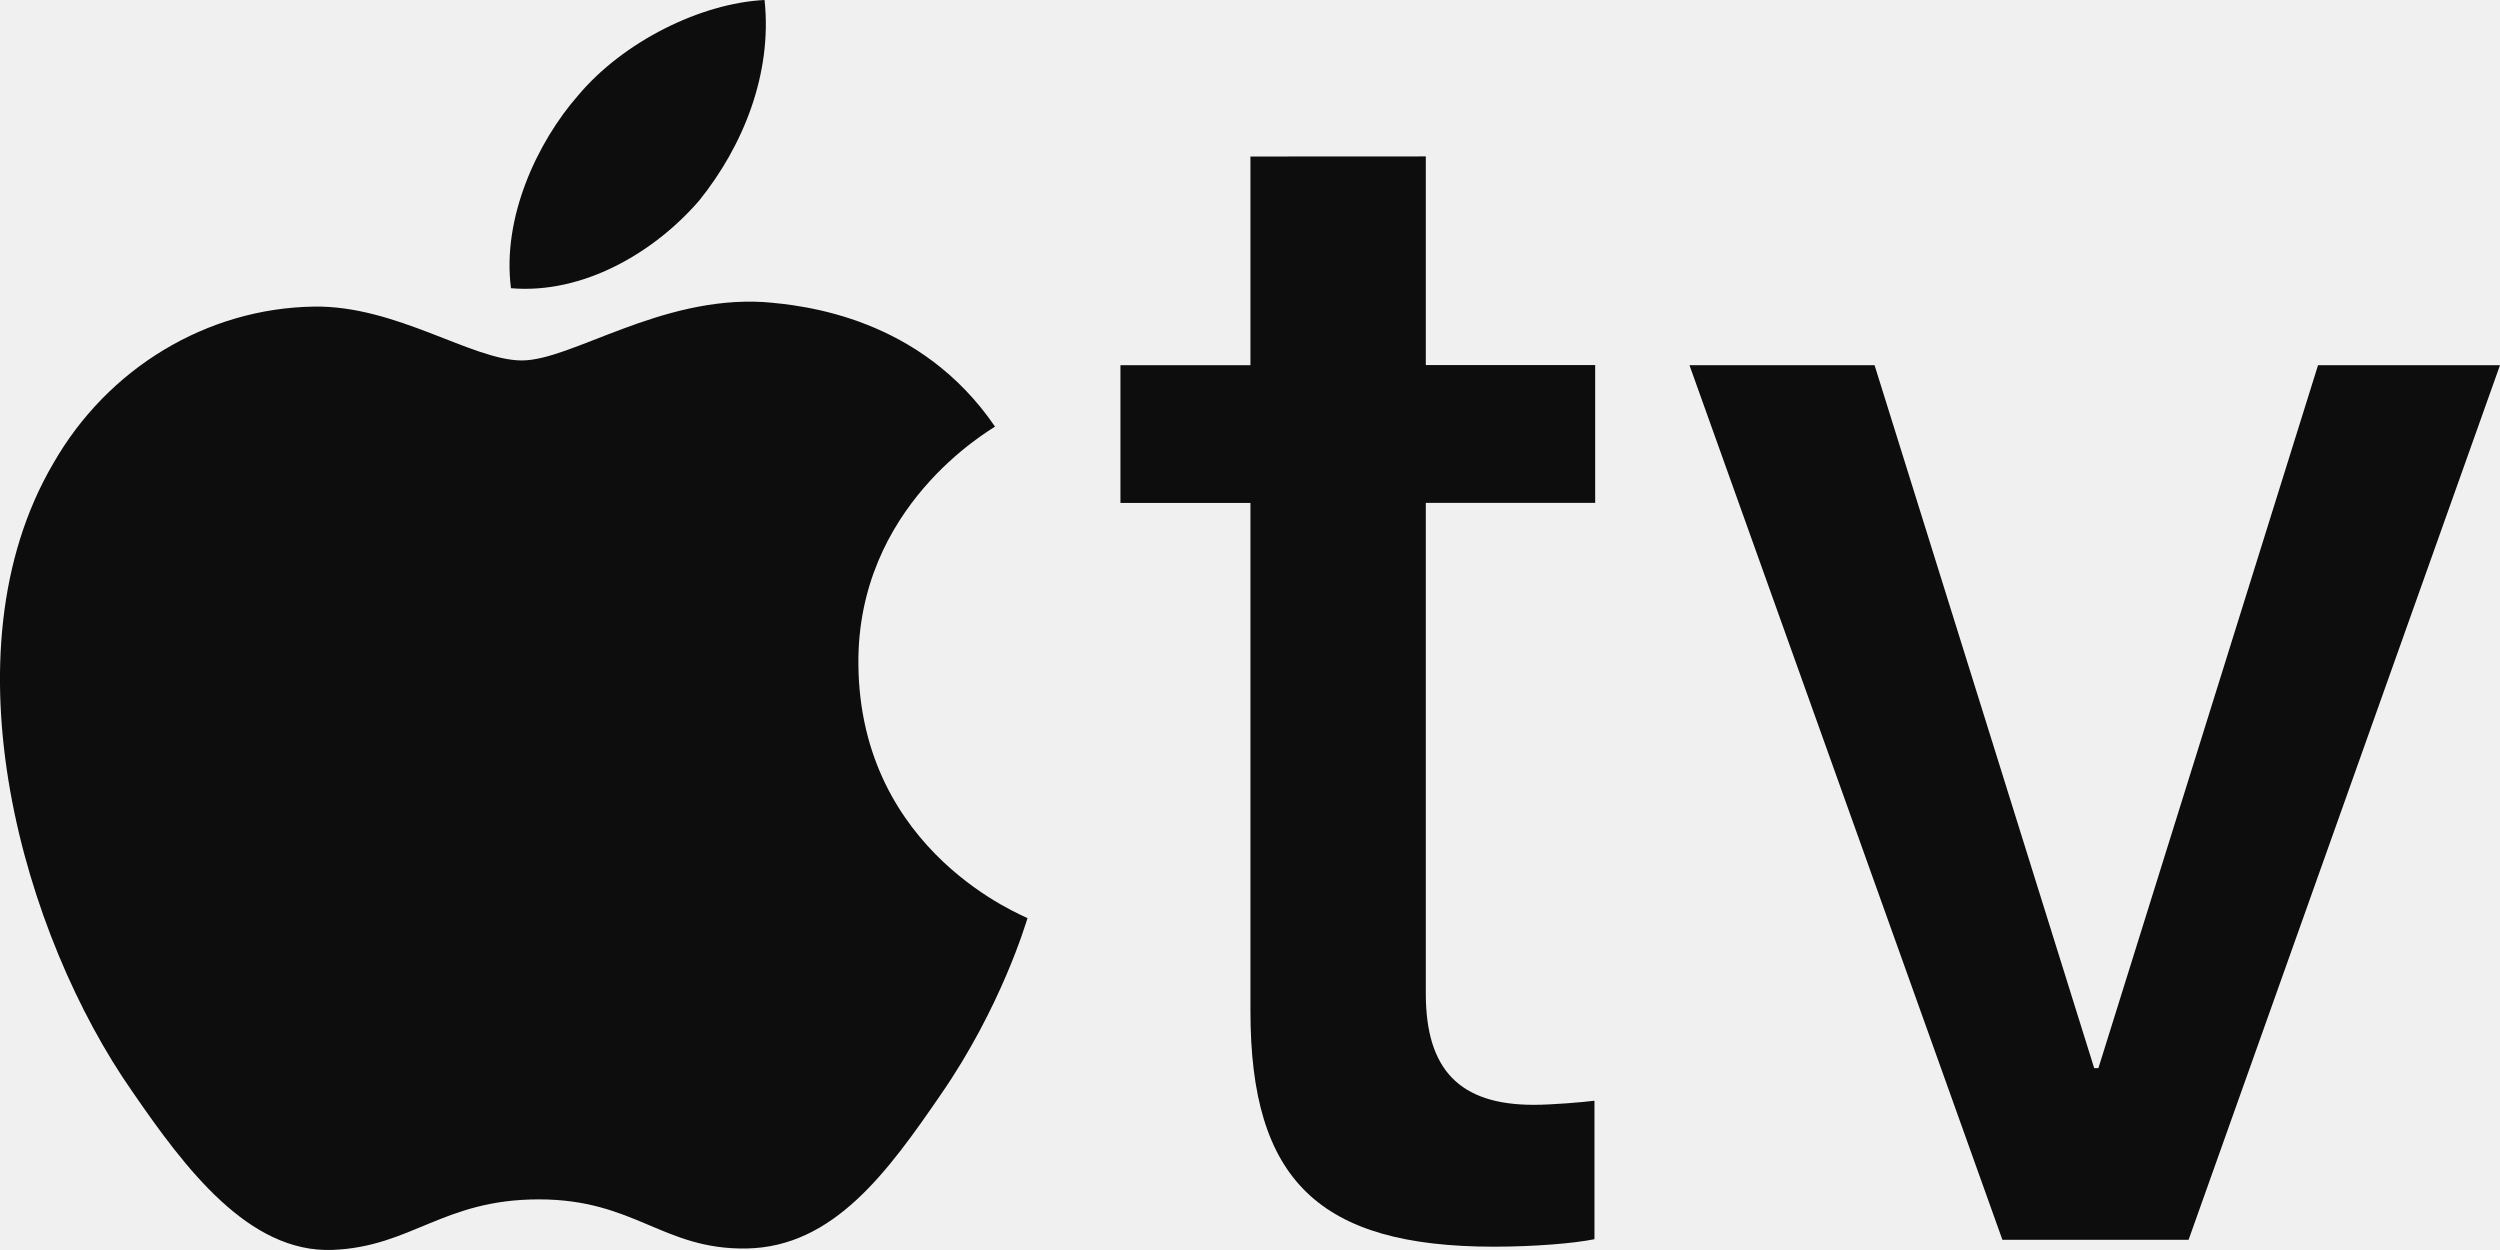
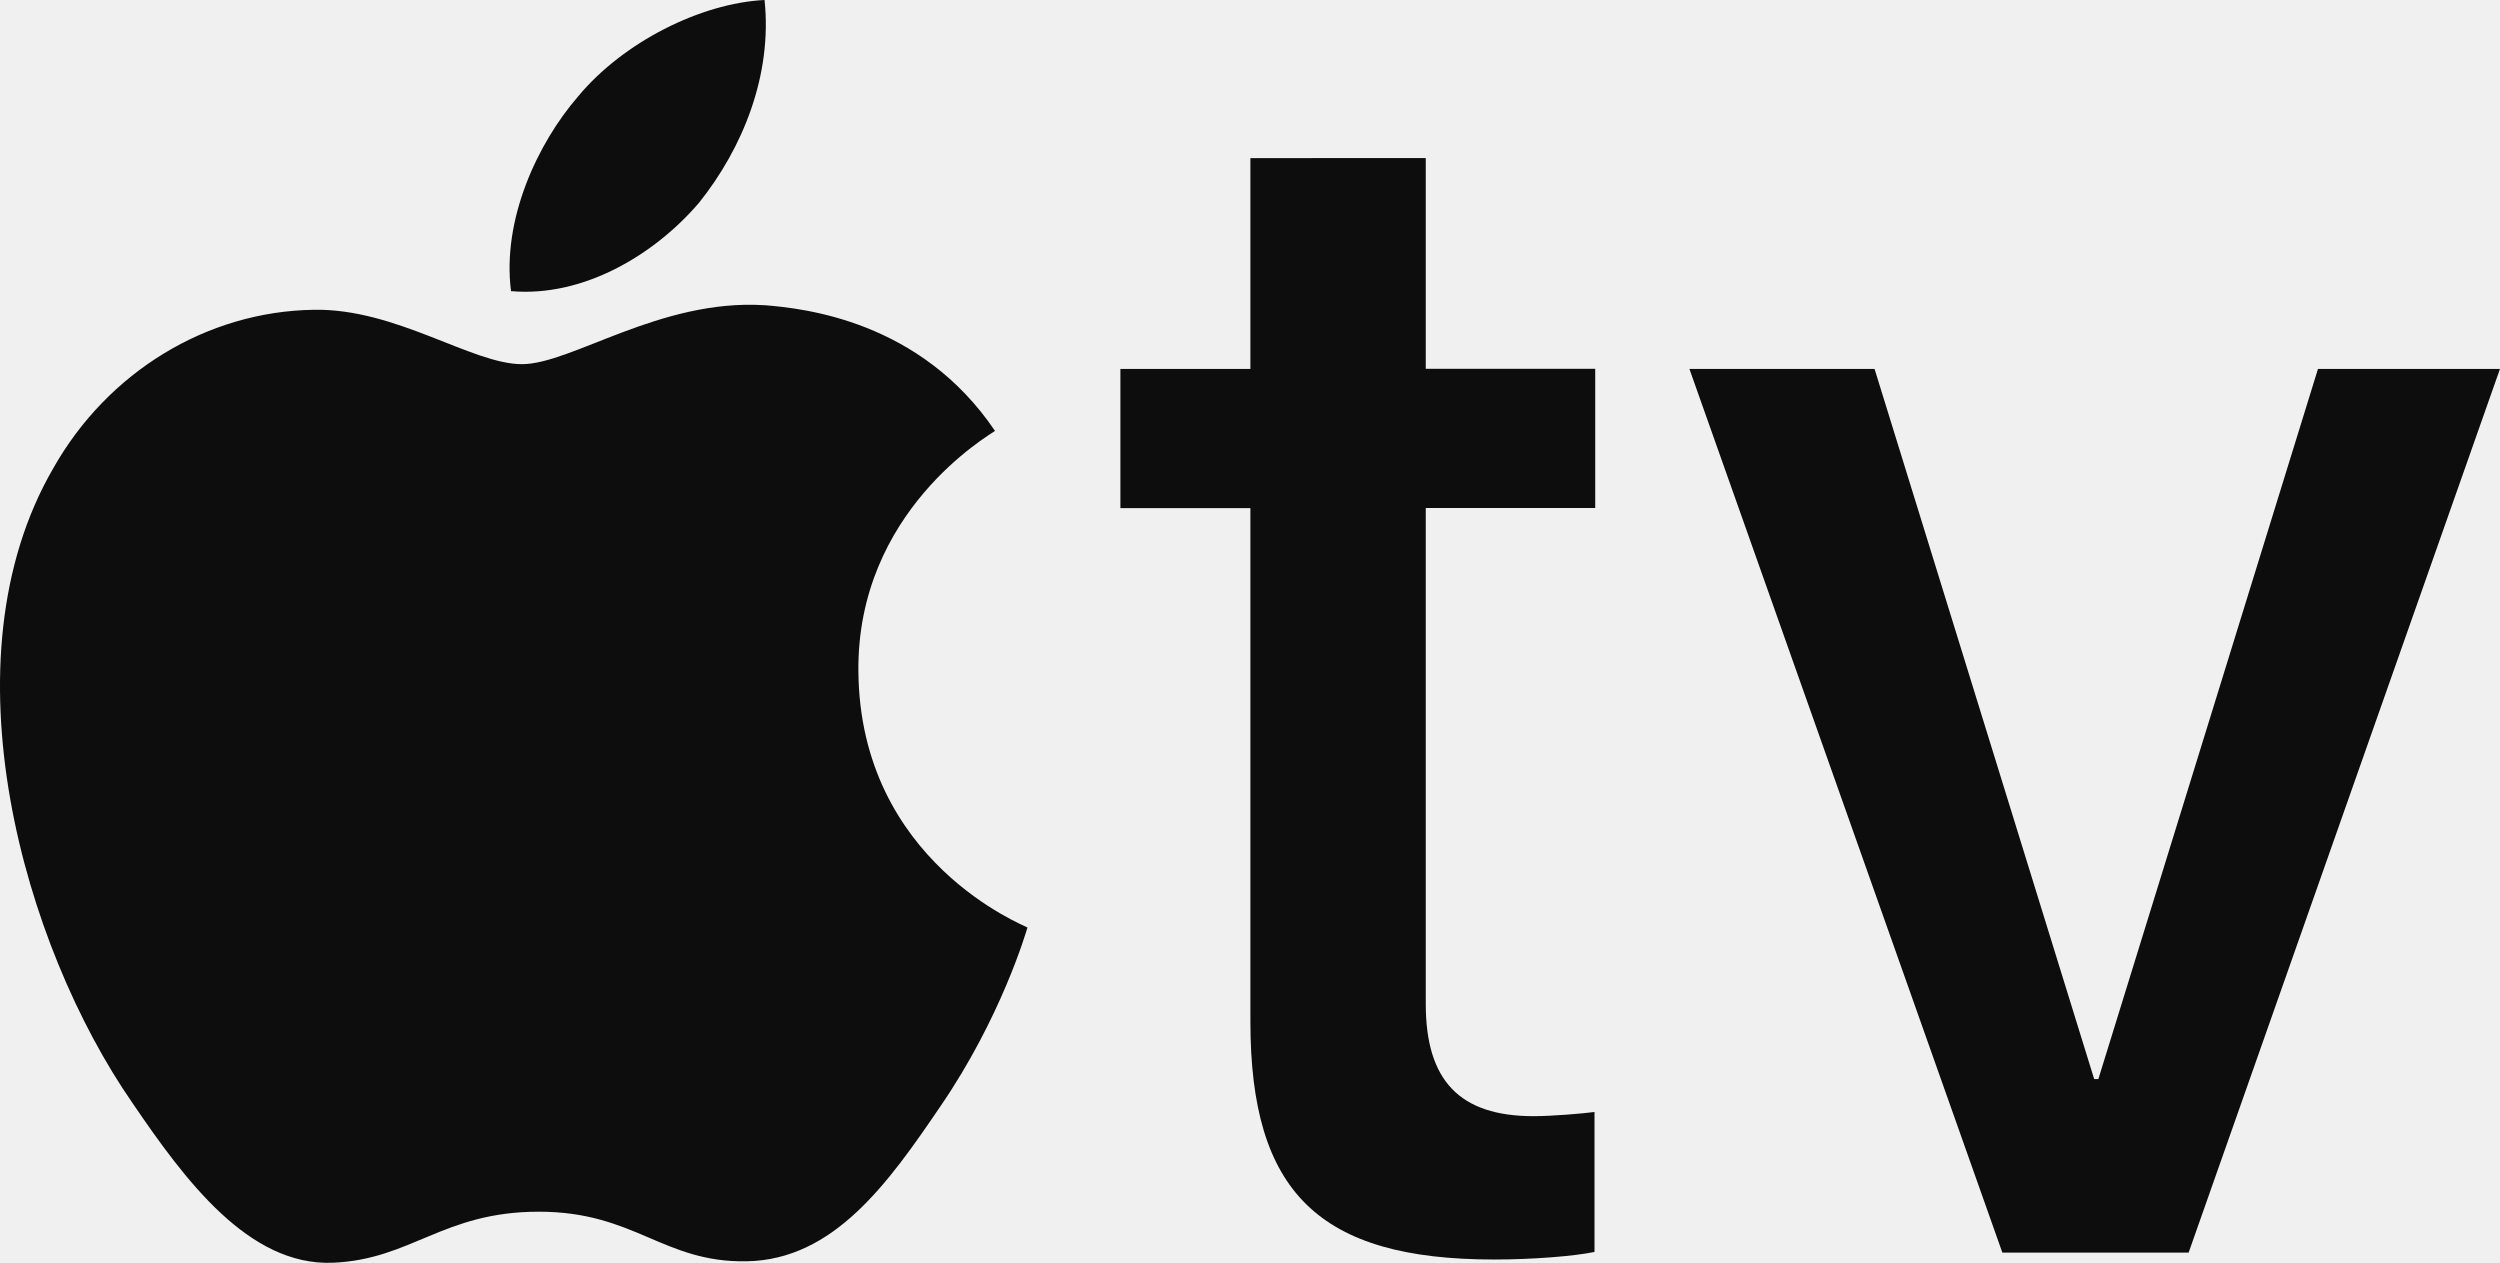
- <svg xmlns="http://www.w3.org/2000/svg" width="28" height="14" viewBox="0 0 28 14" fill="none">
-   <g clip-path="url(#clip0_1_10)">
-     <path d="M7.832 2.245C8.319 1.64 8.652 0.83 8.563 0C7.85 0.035 6.979 0.466 6.473 1.071C6.02 1.589 5.62 2.435 5.723 3.228C6.527 3.297 7.326 2.832 7.832 2.245Z" fill="#0D0D0D" />
-     <path d="M8.554 3.383C7.39 3.314 6.4 4.037 5.845 4.037C5.288 4.037 4.436 3.418 3.515 3.434C2.317 3.452 1.206 4.123 0.597 5.19C-0.655 7.323 0.266 10.489 1.483 12.227C2.074 13.087 2.786 14.034 3.724 13.999C4.61 13.964 4.959 13.433 6.035 13.433C7.113 13.433 7.425 13.999 8.362 13.983C9.337 13.966 9.944 13.122 10.535 12.262C11.213 11.282 11.491 10.336 11.508 10.283C11.49 10.265 9.633 9.559 9.614 7.443C9.596 5.671 11.074 4.829 11.144 4.778C10.31 3.555 9.007 3.418 8.554 3.383Z" fill="#0D0D0D" />
-     <path d="M15.969 1.752V4.089H17.866V5.632H15.969V11.129C15.969 11.98 16.347 12.374 17.177 12.374C17.385 12.374 17.726 12.345 17.858 12.328V13.879C17.631 13.926 17.177 13.963 16.733 13.963C14.769 13.963 14.005 13.215 14.005 11.326V5.633H12.549V4.09H14.005V1.753L15.969 1.752Z" fill="#0D0D0D" />
-     <path d="M24.512 13.886H22.427L18.922 4.09H20.995L23.455 11.963H23.502L25.962 4.09H28L24.512 13.886Z" fill="#0D0D0D" />
-   </g>
-   <defs>
-     <clipPath id="clip0_1_10">
-       <rect width="28" height="14" fill="white" />
-     </clipPath>
-   </defs>
+ <svg xmlns="http://www.w3.org/2000/svg" xml:space="preserve" viewBox="0 0 53.231 26.889">
+   <path fill="#0d0d0d" d="M14.889 4.311C15.816 3.149 16.448 1.594 16.279 0c-1.355.067-3.011.895-3.973 2.057-.86.994-1.621 2.619-1.425 4.142 1.527.134 3.047-.761 4.009-1.889" />
+   <path fill="#0d0d0d" d="M16.263 6.498c-2.214-.134-4.095 1.256-5.151 1.256-1.06 0-2.678-1.19-4.429-1.158-2.277.033-4.39 1.323-5.548 3.373-2.379 4.095-.629 10.177 1.684 13.514 1.123 1.653 2.477 3.471 4.26 3.404 1.684-.067 2.348-1.087 4.394-1.087 2.05 0 2.642 1.087 4.425 1.056 1.853-.033 3.008-1.653 4.13-3.306 1.288-1.881 1.818-3.699 1.849-3.801-.033-.033-3.565-1.39-3.6-5.454-.033-3.404 2.776-5.022 2.909-5.12-1.586-2.348-4.064-2.611-4.924-2.678" />
+   <path fill="#0d0d0d" d="M30.358 3.365v4.488h3.608v2.964h-3.608v10.558c0 1.633.719 2.391 2.297 2.391.396 0 1.044-.056 1.296-.089v2.98c-.432.089-1.296.161-2.14.161-3.734 0-5.187-1.437-5.187-5.065V10.819h-2.768v-2.964h2.768V3.367Z" />
+   <path fill="#0d0d0d" d="M46.601 26.671h-3.966l-6.663-18.815H39.914l4.676 15.12h.089l4.676-15.12h3.875z" />
</svg>
